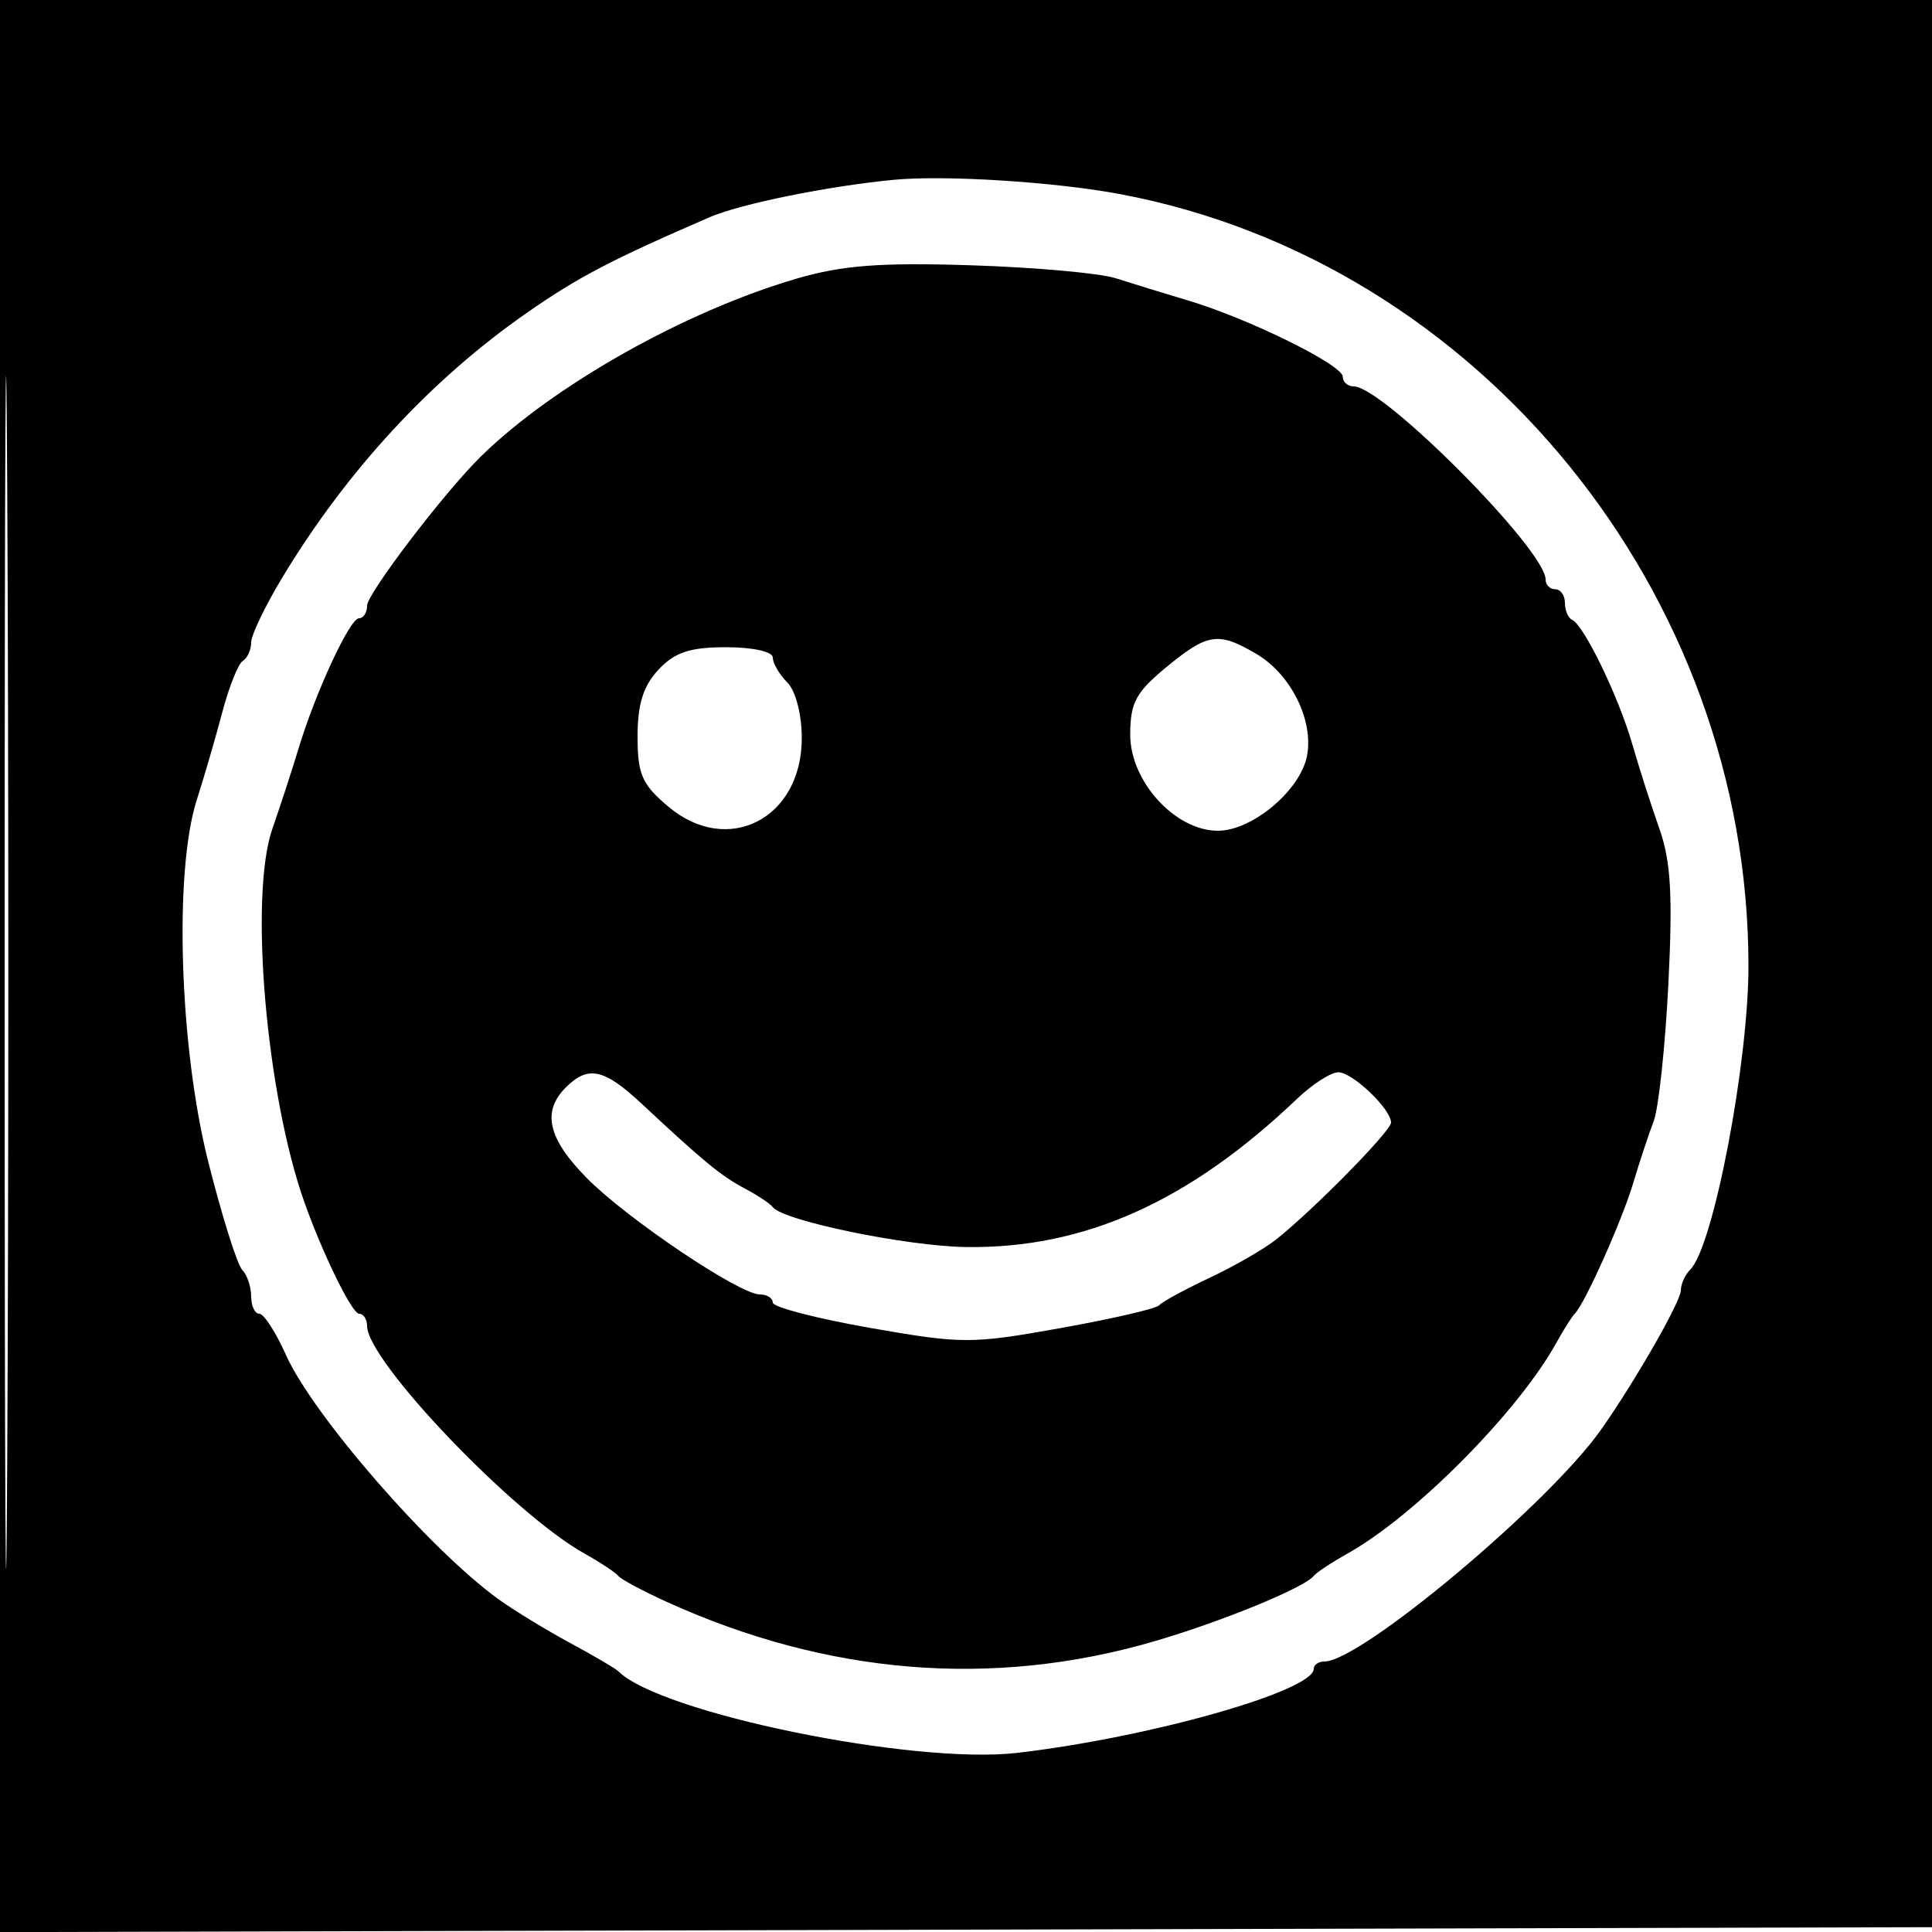
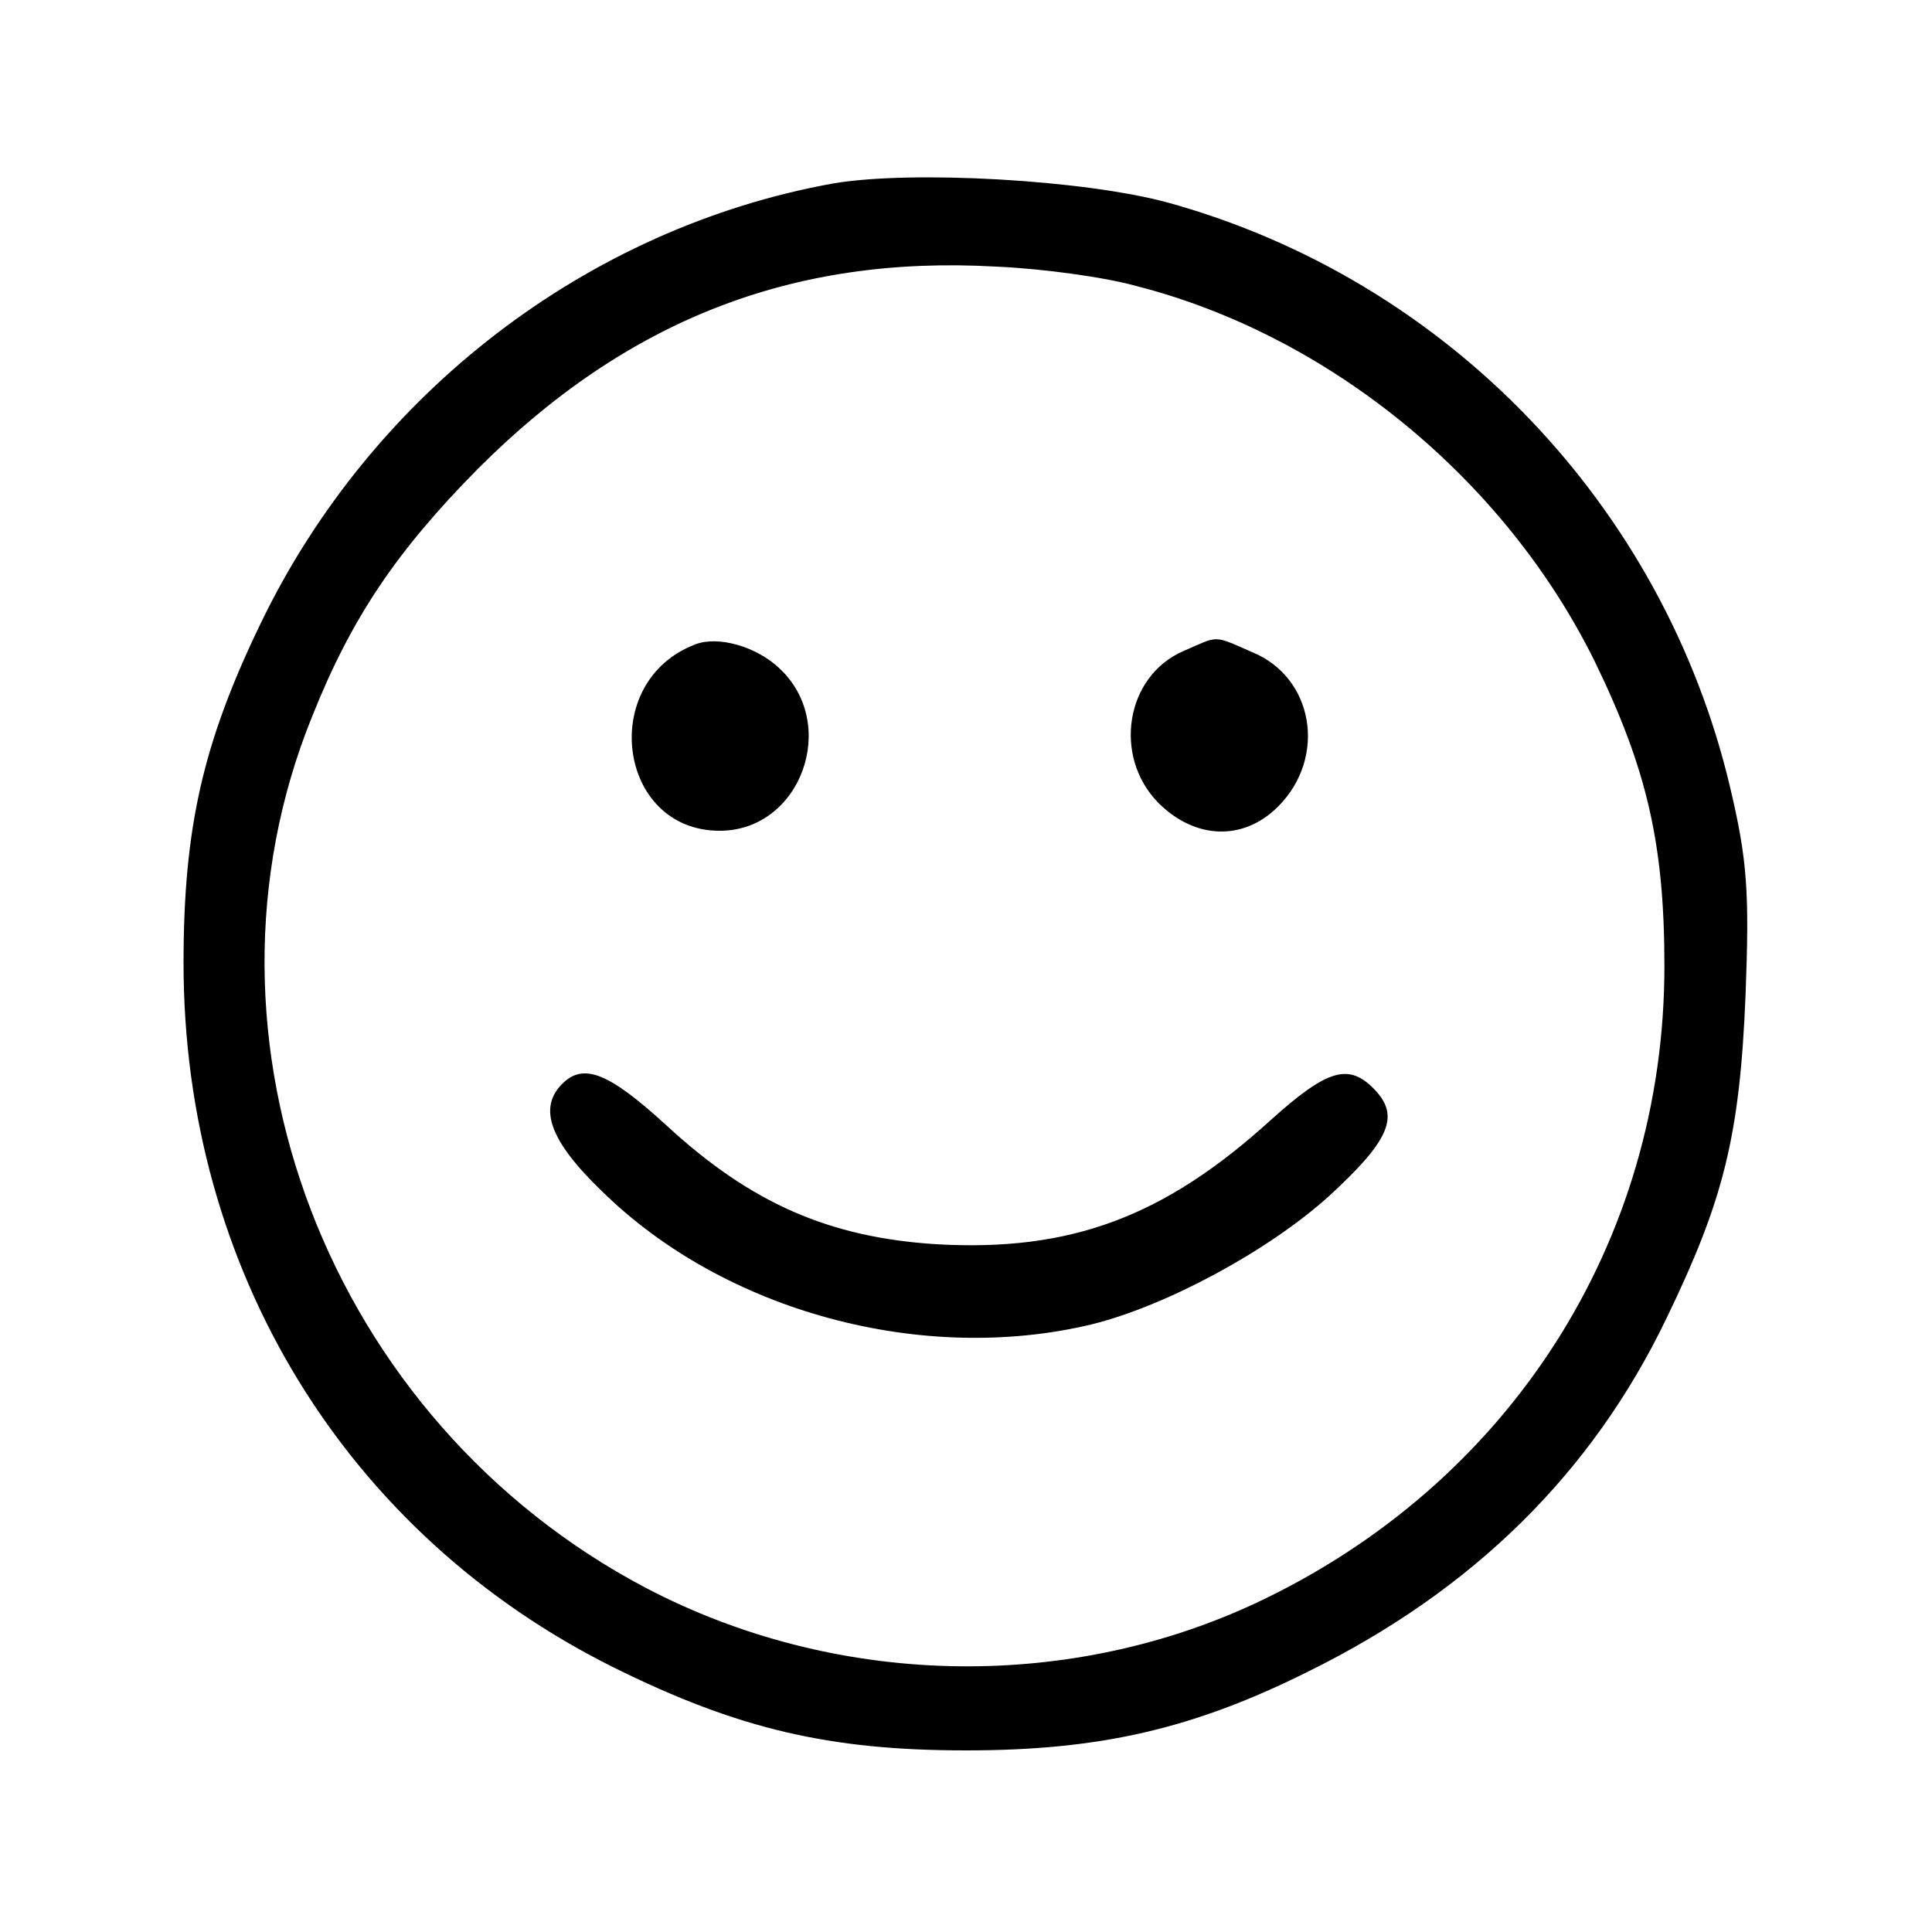
- <svg xmlns="http://www.w3.org/2000/svg" width="100%" height="auto" viewBox="0 0 200 200" version="1.1" preserveAspectRatio="xMidYMid meet" style="max-width: 100%; max-height: 70vh;">
-   <path d="M -0 100.005 L -0 200.010 100.250 199.755 L 200.500 199.500 200.755 99.750 L 201.010 0 100.505 0 L 0 0 -0 100.005 M 0.481 100.500 C 0.481 155.500, 0.602 178.147, 0.750 150.826 C 0.898 123.506, 0.898 78.506, 0.750 50.826 C 0.602 23.147, 0.481 45.500, 0.481 100.500 M 92.500 18.615 C 85.758 19.259, 76.658 21.105, 73.500 22.470 C 63.303 26.879, 59.876 28.669, 54.562 32.368 C 44.607 39.295, 35.883 48.738, 29.205 59.816 C 27.442 62.740, 26 65.751, 26 66.507 C 26 67.263, 25.612 68.122, 25.137 68.415 C 24.663 68.709, 23.707 71.098, 23.013 73.724 C 22.320 76.351, 21.133 80.428, 20.376 82.785 C 17.991 90.212, 18.571 108.436, 21.570 120.319 C 22.984 125.918, 24.559 130.928, 25.070 131.450 C 25.582 131.973, 26 133.210, 26 134.200 C 26 135.190, 26.382 136, 26.848 136 C 27.315 136, 28.551 137.912, 29.596 140.250 C 32.388 146.496, 44.548 160.471, 51.627 165.568 C 53.207 166.706, 56.525 168.731, 59 170.068 C 61.475 171.406, 63.725 172.726, 64 173.002 C 68.310 177.325, 94.537 182.699, 105.275 181.459 C 118.954 179.878, 136 175.050, 136 172.756 C 136 172.340, 136.493 172, 137.095 172 C 140.860 172, 160.317 155.697, 165.738 148 C 169.267 142.990, 174 134.728, 174 133.579 C 174 132.930, 174.442 131.958, 174.983 131.417 C 177.365 129.035, 181 110.055, 181 100 C 181 61.373, 153.116 27.098, 116 20.104 C 109.216 18.826, 97.844 18.105, 92.500 18.615 M 82.478 28.838 C 70.910 32.219, 57.259 39.910, 49.762 47.271 C 45.991 50.974, 38 61.456, 38 62.700 C 38 63.415, 37.627 64, 37.171 64 C 36.217 64, 32.675 71.627, 30.902 77.500 C 30.237 79.700, 29.021 83.427, 28.199 85.783 C 25.777 92.718, 27.549 113.336, 31.526 124.500 C 33.456 129.917, 36.446 136, 37.178 136 C 37.630 136, 38 136.567, 38 137.261 C 38 140.869, 53.099 156.680, 60.500 160.821 C 62.150 161.745, 63.725 162.785, 64 163.134 C 64.275 163.483, 66.525 164.690, 69 165.816 C 85.626 173.379, 102.725 174.778, 119.389 169.936 C 126.410 167.896, 135.028 164.367, 136 163.134 C 136.275 162.785, 137.850 161.745, 139.500 160.821 C 146.498 156.906, 157.185 146.118, 161.118 139 C 161.878 137.625, 162.731 136.275, 163.013 136 C 164.042 134.999, 167.894 126.398, 169.060 122.500 C 169.717 120.300, 170.674 117.409, 171.186 116.075 C 171.698 114.742, 172.383 108.347, 172.709 101.864 C 173.171 92.676, 172.966 89.132, 171.780 85.789 C 170.944 83.430, 169.676 79.475, 168.963 77 C 167.562 72.138, 163.965 64.707, 162.750 64.167 C 162.338 63.983, 162 63.196, 162 62.417 C 162 61.637, 161.550 61, 161 61 C 160.450 61, 160 60.545, 160 59.990 C 160 56.930, 143.178 40, 140.138 40 C 139.512 40, 139 39.547, 139 38.992 C 139 37.777, 129.251 32.974, 123 31.109 C 120.525 30.371, 117.150 29.334, 115.500 28.805 C 113.850 28.276, 107.100 27.672, 100.500 27.461 C 91.125 27.162, 87.183 27.463, 82.478 28.838 M 120.728 69.073 C 117.581 71.667, 117 72.756, 117 76.064 C 117 80.894, 121.662 86, 126.072 86 C 129.627 86, 134.607 81.824, 135.299 78.261 C 136.012 74.593, 133.649 69.814, 130.080 67.706 C 126.124 65.369, 125.026 65.530, 120.728 69.073 M 68.174 69.314 C 66.593 70.998, 66 72.882, 66 76.226 C 66 80.168, 66.455 81.205, 69.195 83.510 C 75.344 88.685, 83 84.752, 83 76.418 C 83 73.951, 82.366 71.508, 81.500 70.643 C 80.675 69.818, 80 68.661, 80 68.071 C 80 67.458, 77.939 67, 75.174 67 C 71.423 67, 69.865 67.515, 68.174 69.314 M 58.571 112.571 C 56.070 115.073, 56.720 117.873, 60.750 121.957 C 64.904 126.166, 76.551 134, 78.655 134 C 79.395 134, 80 134.381, 80 134.847 C 80 135.313, 84.518 136.488, 90.040 137.458 C 99.600 139.137, 100.545 139.138, 109.790 137.483 C 115.131 136.526, 119.725 135.464, 120 135.122 C 120.275 134.780, 122.610 133.507, 125.188 132.293 C 127.767 131.079, 130.890 129.279, 132.128 128.293 C 136.046 125.173, 144 117.077, 144 116.210 C 144 114.808, 140.008 111, 138.538 111 C 137.777 111, 135.856 112.237, 134.269 113.750 C 123.086 124.410, 112.231 129.270, 100 129.093 C 93.815 129.004, 81.064 126.370, 80 124.961 C 79.725 124.597, 78.417 123.729, 77.094 123.031 C 74.677 121.757, 72.854 120.257, 66.416 114.250 C 62.526 110.620, 60.876 110.267, 58.571 112.571" stroke="none" fill="black" fill-rule="evenodd" />
+ <svg xmlns="http://www.w3.org/2000/svg" version="1.0" width="200pt" height="200pt" viewBox="0 0 200 200" preserveAspectRatio="xMidYMid meet">
+   <g transform="translate(0,200) scale(0.1,-0.1)" fill="#000000" stroke="none">
+     <path d="M862 1810 c-254 -46 -477 -217 -592 -455 -60 -124 -80 -212 -80 -352 0 -317 168 -591 445 -729 129 -64 224 -86 365 -86 138 0 235 22 355 82 170 84 293 205 370 365 59 122 76 188 82 335 4 106 2 139 -16 215 -69 292 -293 525 -581 605 -87 24 -267 34 -348 20z m314 -106 c200 -51 382 -200 475 -389 54 -111 72 -189 72 -315 0 -286 -161 -537 -424 -660 -198 -92 -435 -86 -630 16 -329 173 -481 569 -346 902 41 103 88 172 172 257 154 154 326 221 536 209 48 -2 113 -11 145 -20z" />
+     <path d="M720 1333 c-101 -38 -81 -193 25 -193 84 0 124 110 62 168 -24 23 -64 34 -87 25z" />
+     <path d="M1225 1326 c-60 -26 -73 -109 -26 -157 38 -38 88 -40 124 -4 51 51 37 134 -27 160 -41 18 -34 17 -71 1z" />
+     <path d="M582 878 c-25 -25 -13 -59 41 -111 127 -125 332 -180 507 -138 77 19 183 76 246 133 62 57 73 82 48 109 -27 29 -49 23 -108 -30 -111 -101 -208 -137 -347 -129 -110 7 -191 42 -278 122 -61 56 -87 66 -109 44z" />
+   </g>
</svg>
